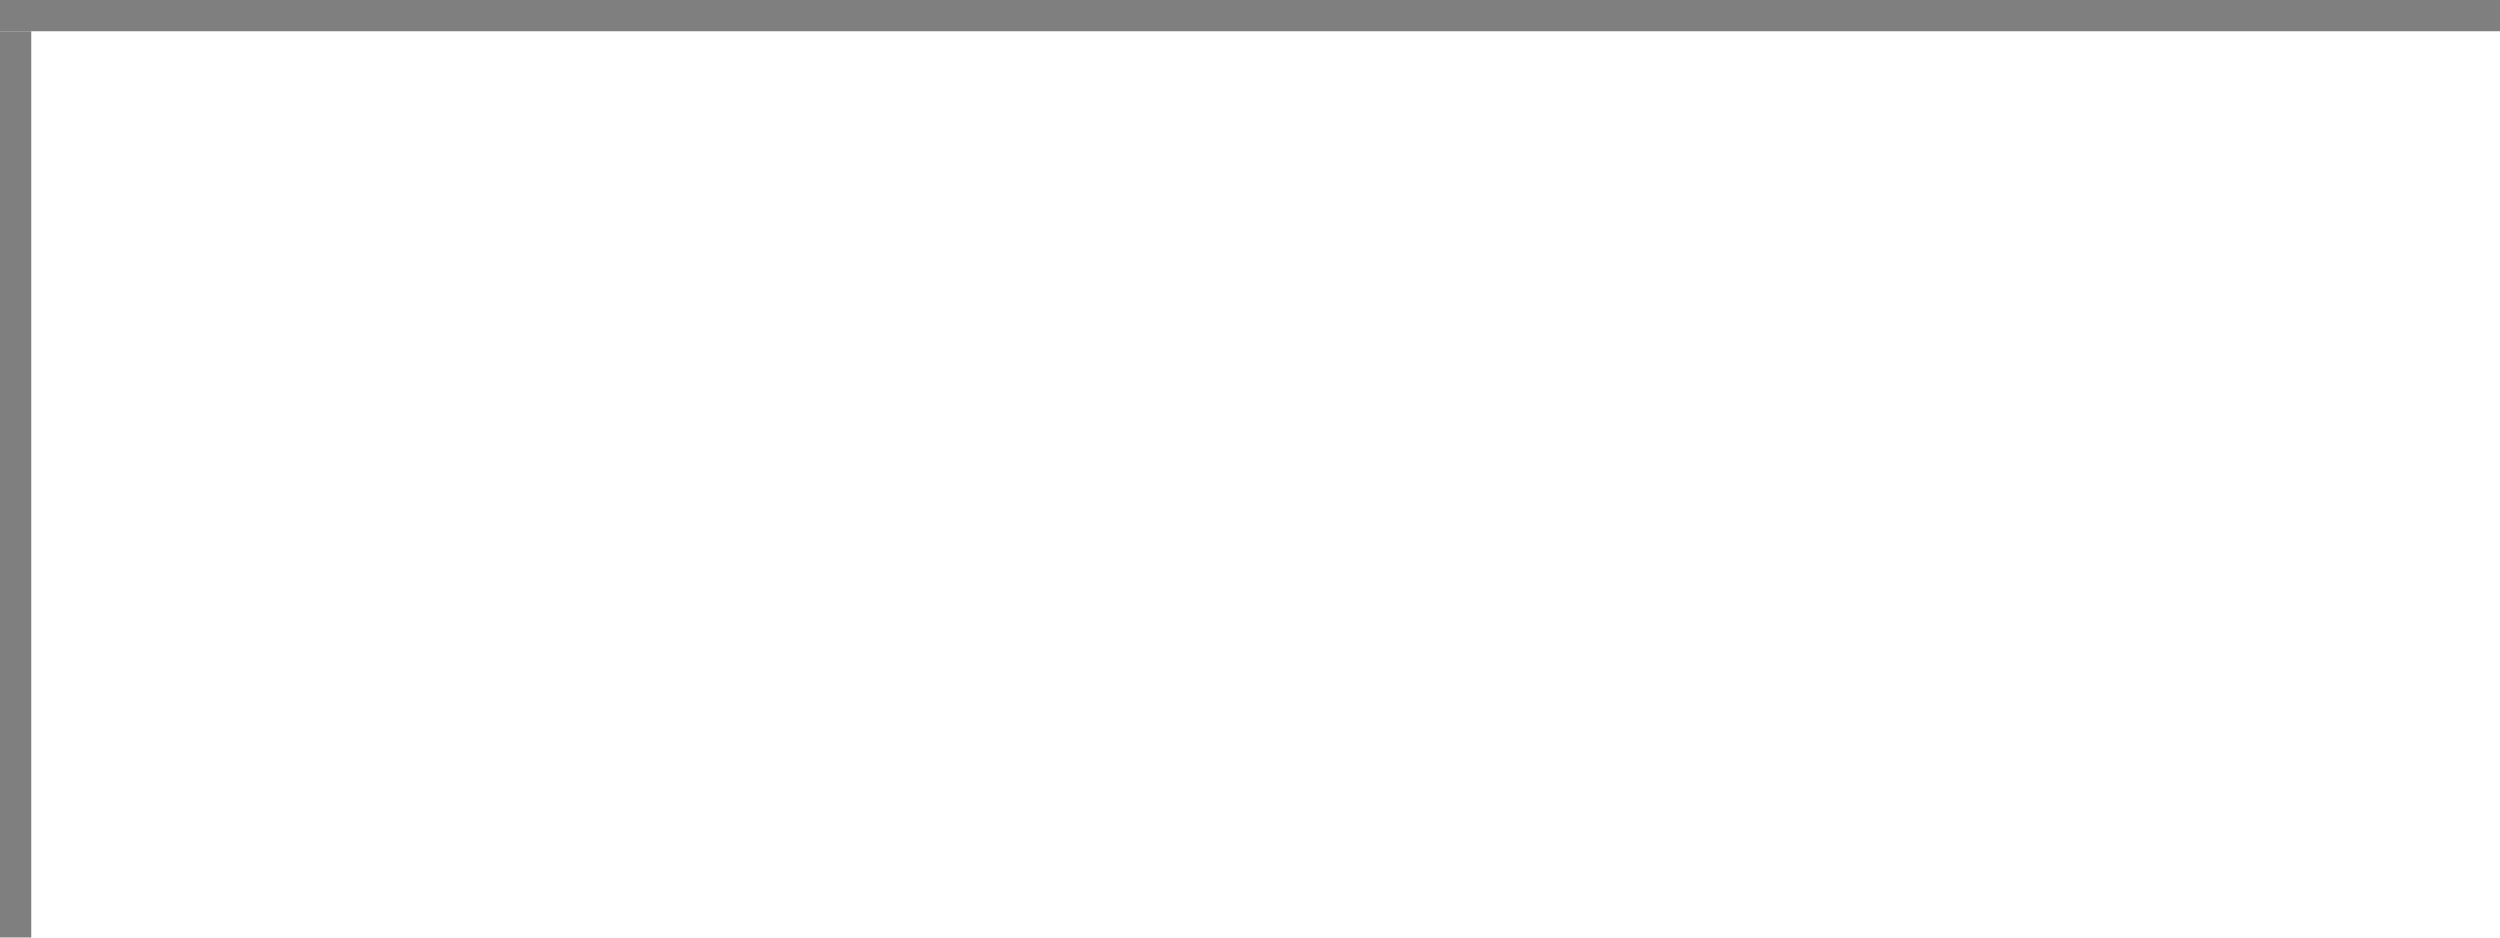
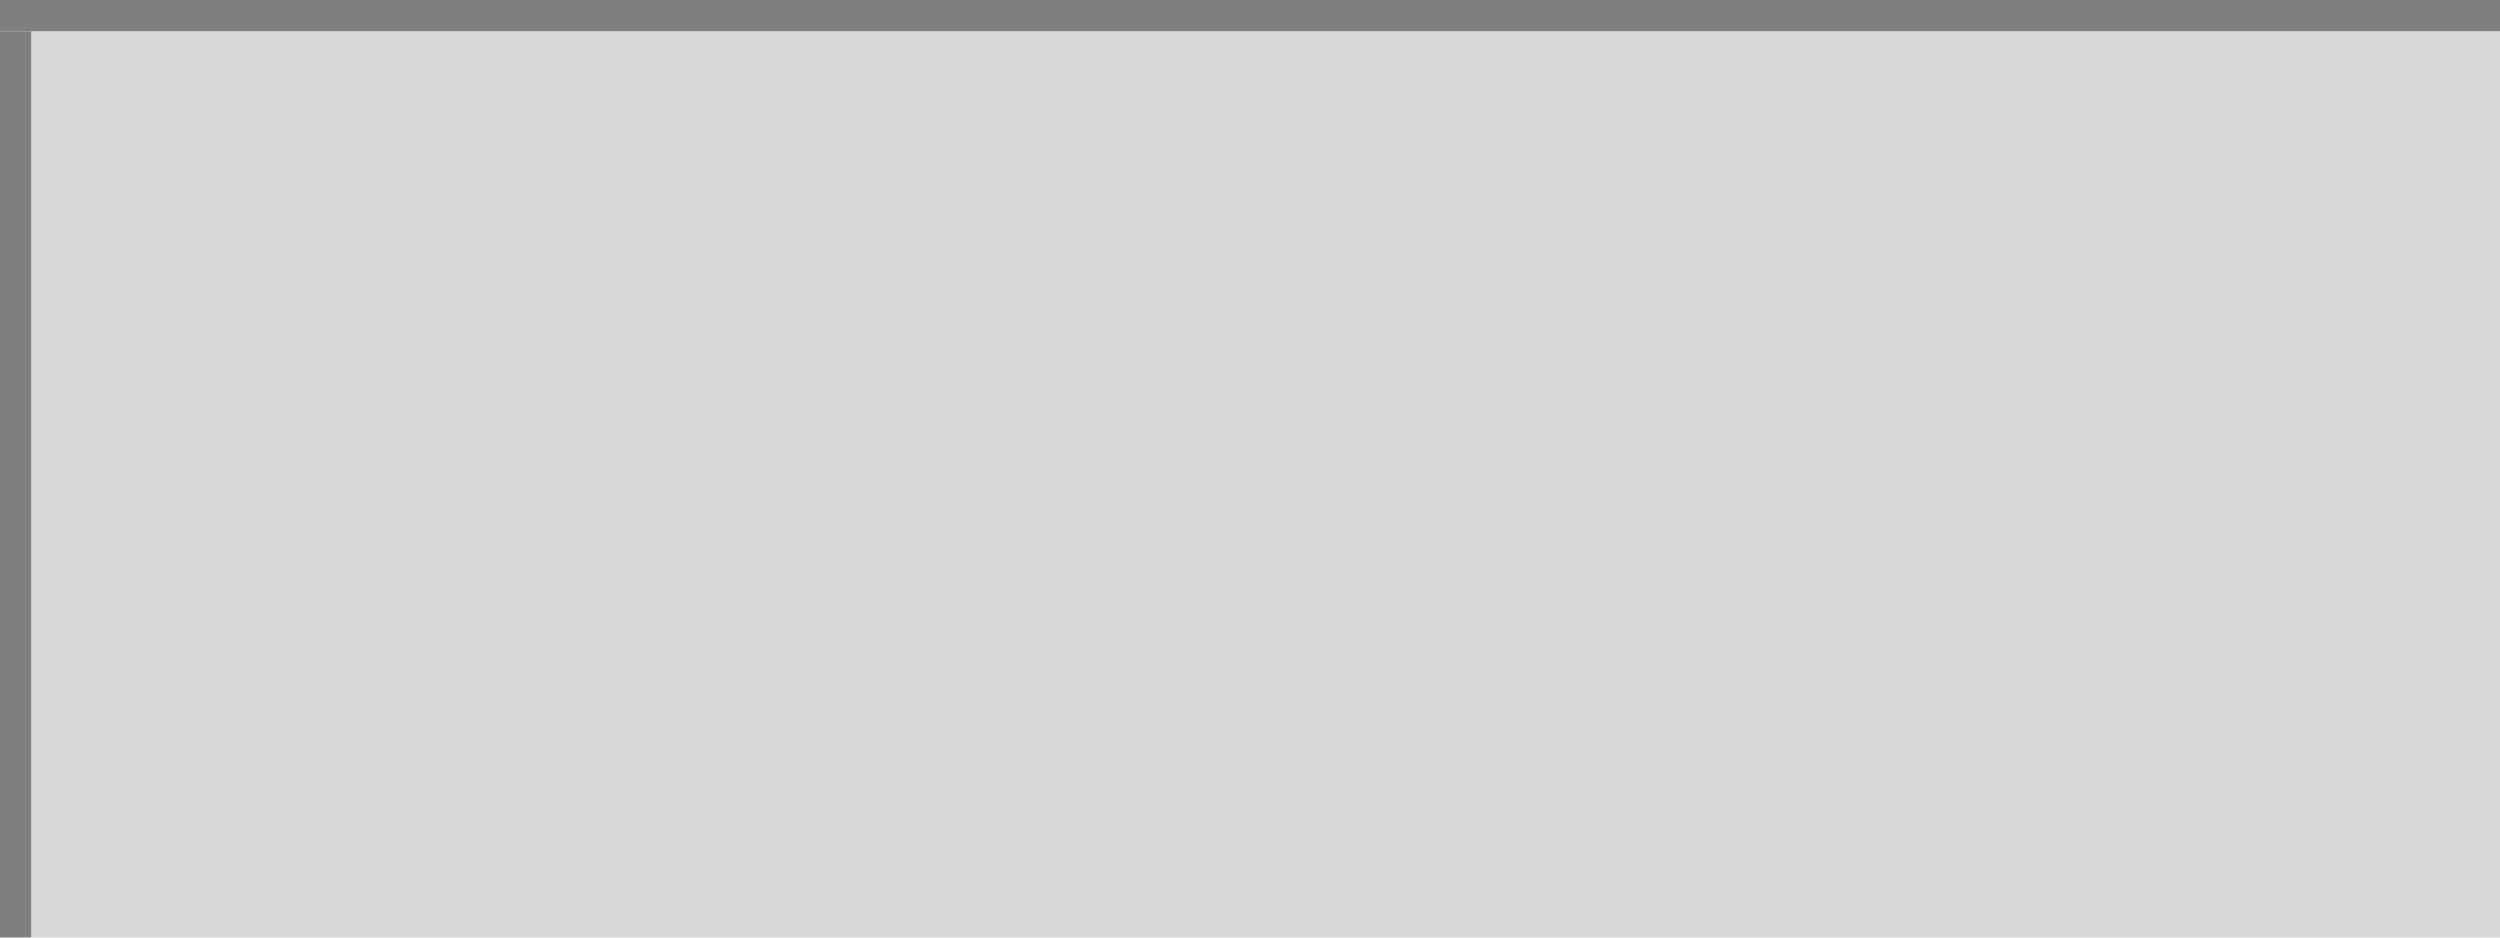
- <svg xmlns="http://www.w3.org/2000/svg" version="1.1" width="80px" height="30px" viewBox="602 60 80 30">
-   <path d="M 1 1  L 80 1  L 80 30  L 1 30  L 1 1  Z " fill-rule="nonzero" fill="rgba(255, 255, 255, 1)" stroke="none" transform="matrix(1 0 0 1 602 60 )" class="fill" />
-   <path d="M 0.5 1  L 0.5 30  " stroke-width="1" stroke-dasharray="0" stroke="rgba(127, 127, 127, 1)" fill="none" transform="matrix(1 0 0 1 602 60 )" class="stroke" />
-   <path d="M 0 0.5  L 80 0.5  " stroke-width="1" stroke-dasharray="0" stroke="rgba(127, 127, 127, 1)" fill="none" transform="matrix(1 0 0 1 602 60 )" class="stroke" />
+ <svg xmlns="http://www.w3.org/2000/svg" version="1.1" width="80px" height="30px" viewBox="602 0 80 30">
+   <path d="M 1 1  L 80 1  L 80 30  L 1 30  L 1 1  Z " fill-rule="nonzero" fill="rgba(215, 215, 215, 0.996)" stroke="none" transform="matrix(1 0 0 1 602 0 )" class="fill" />
+   <path d="M 0.5 1  L 0.5 30  " stroke-width="1" stroke-dasharray="0" stroke="rgba(127, 127, 127, 1)" fill="none" transform="matrix(1 0 0 1 602 0 )" class="stroke" />
+   <path d="M 0 0.5  L 80 0.5  " stroke-width="1" stroke-dasharray="0" stroke="rgba(127, 127, 127, 1)" fill="none" transform="matrix(1 0 0 1 602 0 )" class="stroke" />
</svg>
